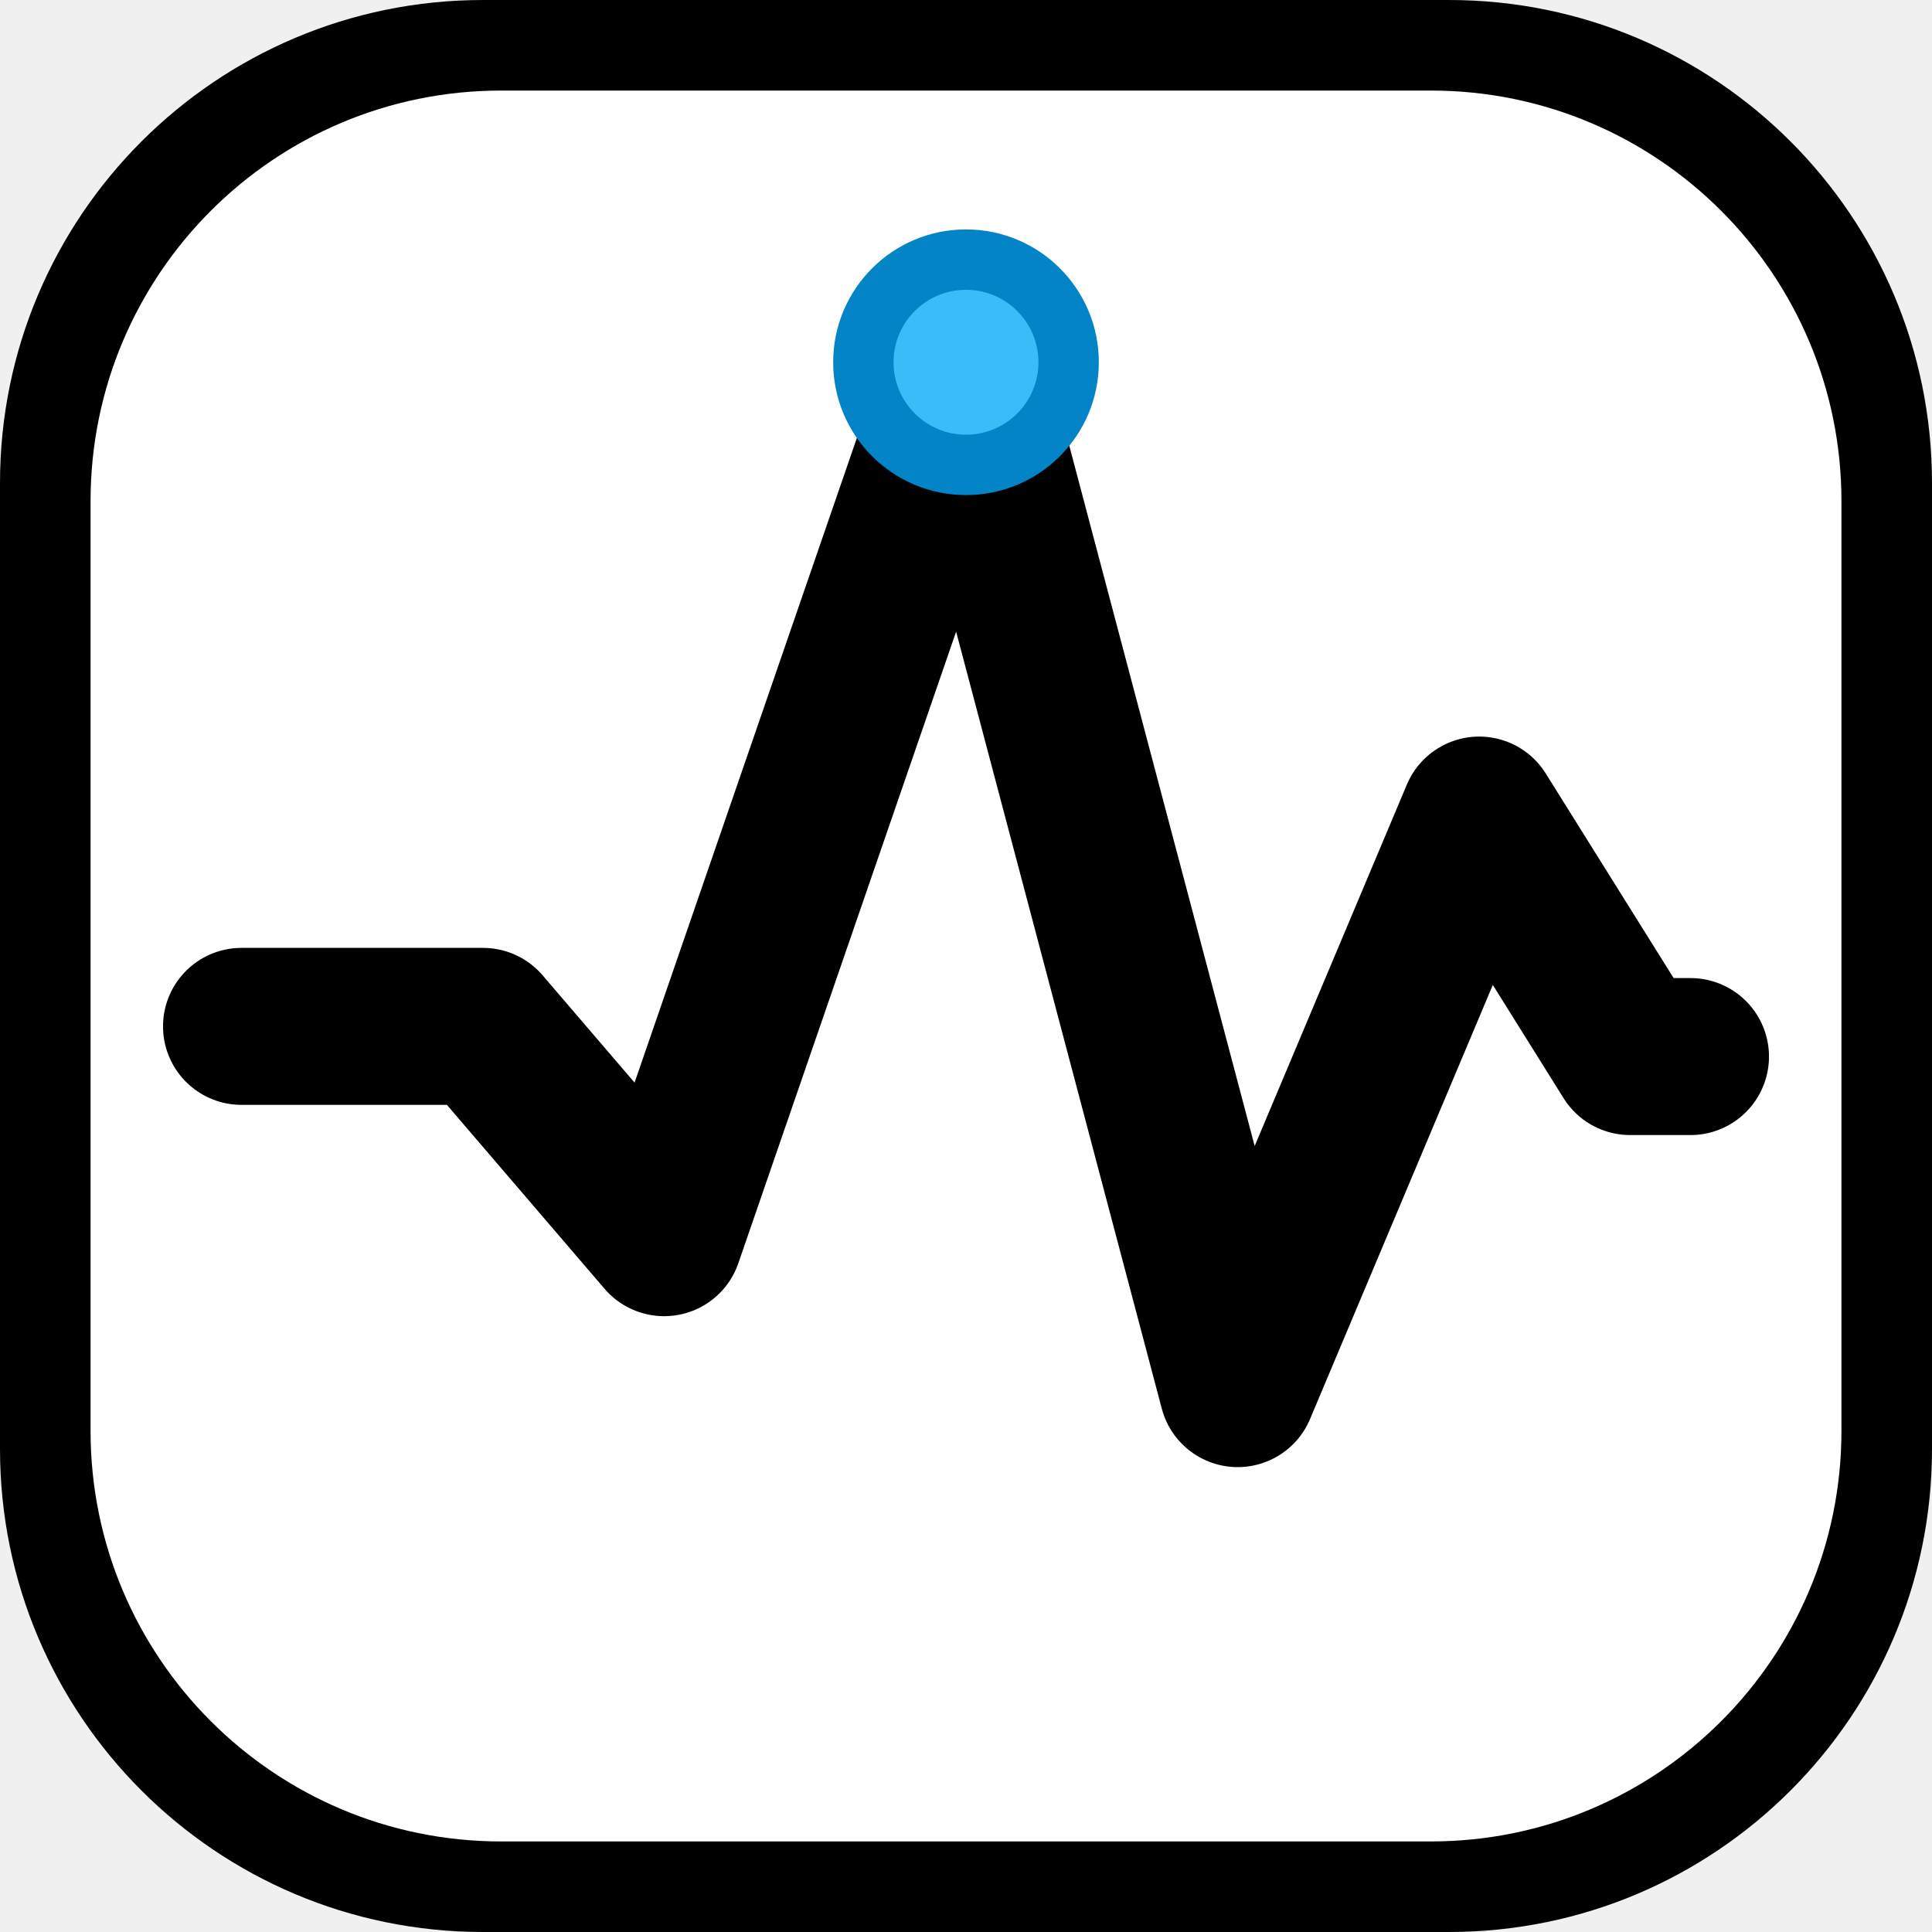
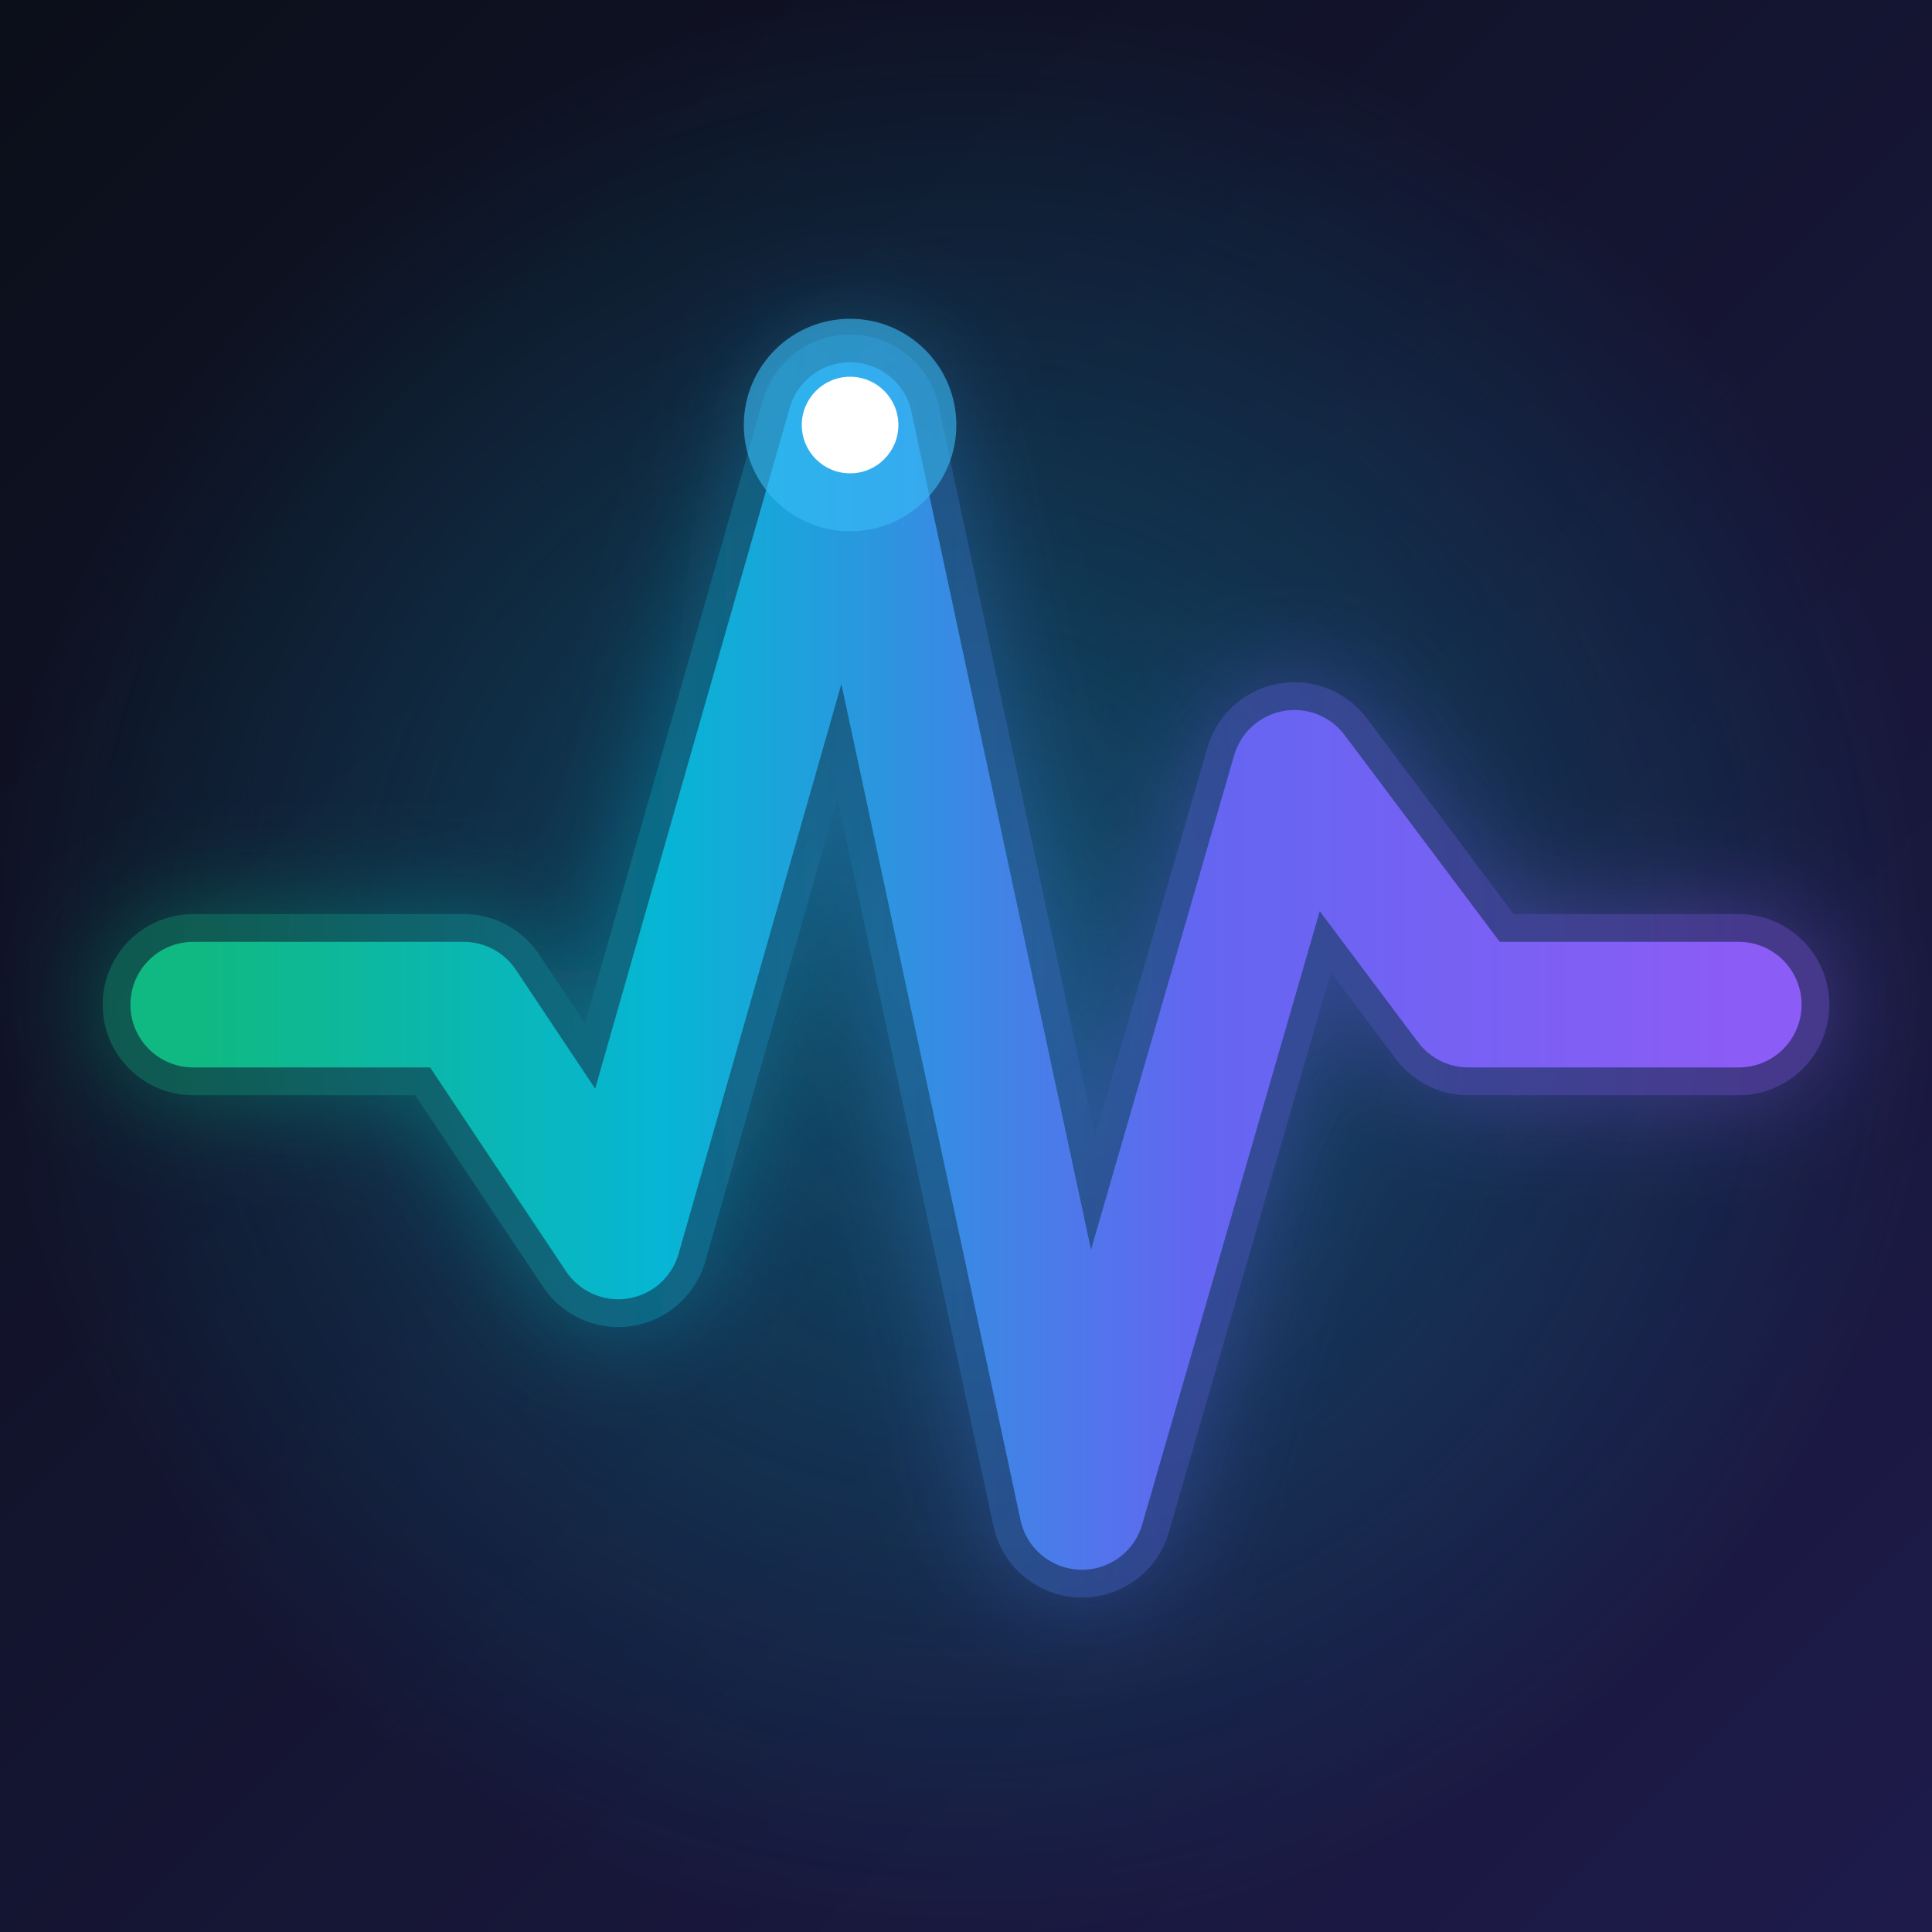
- <svg xmlns="http://www.w3.org/2000/svg" viewBox="0 0 32 32" fill="none">
+ <svg xmlns="http://www.w3.org/2000/svg" viewBox="0 0 512 512" fill="none">
  <defs>
-     <linearGradient id="pulseBorder" x1="0%" y1="0%" x2="100%" y2="100%">
-       <stop offset="0%" stopColor="#10b981" />
-       <stop offset="50%" stopColor="#06b6d4" />
-       <stop offset="100%" stopColor="#6366f1" />
+     <linearGradient id="pulseBg" x1="0%" y1="0%" x2="100%" y2="100%">
+       <stop offset="0%" stop-color="#0b0f19" />
+       <stop offset="100%" stop-color="#1e1b4b" />
    </linearGradient>
-     <linearGradient id="pulseWave" x1="0%" y1="100%" x2="100%" y2="0%">
-       <stop offset="0%" stopColor="#10b981" />
-       <stop offset="45%" stopColor="#06b6d4" />
-       <stop offset="100%" stopColor="#6366f1" />
+     <radialGradient id="pulseGlow" cx="50%" cy="50%" r="50%">
+       <stop offset="0%" stop-color="#06b6d4" stop-opacity="0.35" />
+       <stop offset="100%" stop-color="#06b6d4" stop-opacity="0" />
+     </radialGradient>
+     <linearGradient id="pulseWave" x1="0%" y1="50%" x2="100%" y2="50%">
+       <stop offset="0%" stop-color="#10b981" />
+       <stop offset="30%" stop-color="#06b6d4" />
+       <stop offset="65%" stop-color="#6366f1" />
+       <stop offset="100%" stop-color="#8b5cf6" />
    </linearGradient>
+     <filter id="glowFilter" x="-20%" y="-20%" width="140%" height="140%">
+       <feGaussianBlur stdDeviation="14" result="blur" />
+       <feComposite in="SourceGraphic" in2="blur" operator="over" />
+     </filter>
  </defs>
-   <rect width="32" height="32" rx="8" fill="url(#pulseBorder)" />
-   <rect x="1.5" y="1.5" width="29" height="29" rx="6.8" fill="#ffffff" />
-   <path d="M4 17h4l3 3.5 5-14.5 4.5 17 4-9.5 2.5 4H28" stroke="url(#pulseWave)" stroke-width="2.6" stroke-linecap="round" stroke-linejoin="round" />
-   <circle cx="16" cy="6" r="2.2" fill="#0284c7" />
-   <circle cx="16" cy="6" r="1.2" fill="#38bdf8" />
+   <rect width="512" height="512" fill="url(#pulseBg)" />
+   <rect width="512" height="512" fill="url(#pulseGlow)" />
+   <path d="M 51.2 266.24 L 122.88 266.24 L 163.84 327.68 L 225.28 112.64 L 286.72 399.36 L 343.04 204.8 L 389.12 266.24 L 460.8 266.24" stroke="url(#pulseWave)" stroke-width="48" stroke-linecap="round" stroke-linejoin="round" opacity="0.4" filter="url(#glowFilter)" />
+   <path d="M 51.2 266.24 L 122.88 266.24 L 163.84 327.68 L 225.28 112.64 L 286.72 399.36 L 343.04 204.8 L 389.12 266.24 L 460.8 266.24" stroke="url(#pulseWave)" stroke-width="33.28" stroke-linecap="round" stroke-linejoin="round" />
+   <circle cx="225.28" cy="112.64" r="28.16" fill="#38bdf8" opacity="0.6" />
+   <circle cx="225.28" cy="112.64" r="12.8" fill="#ffffff" />
</svg>
